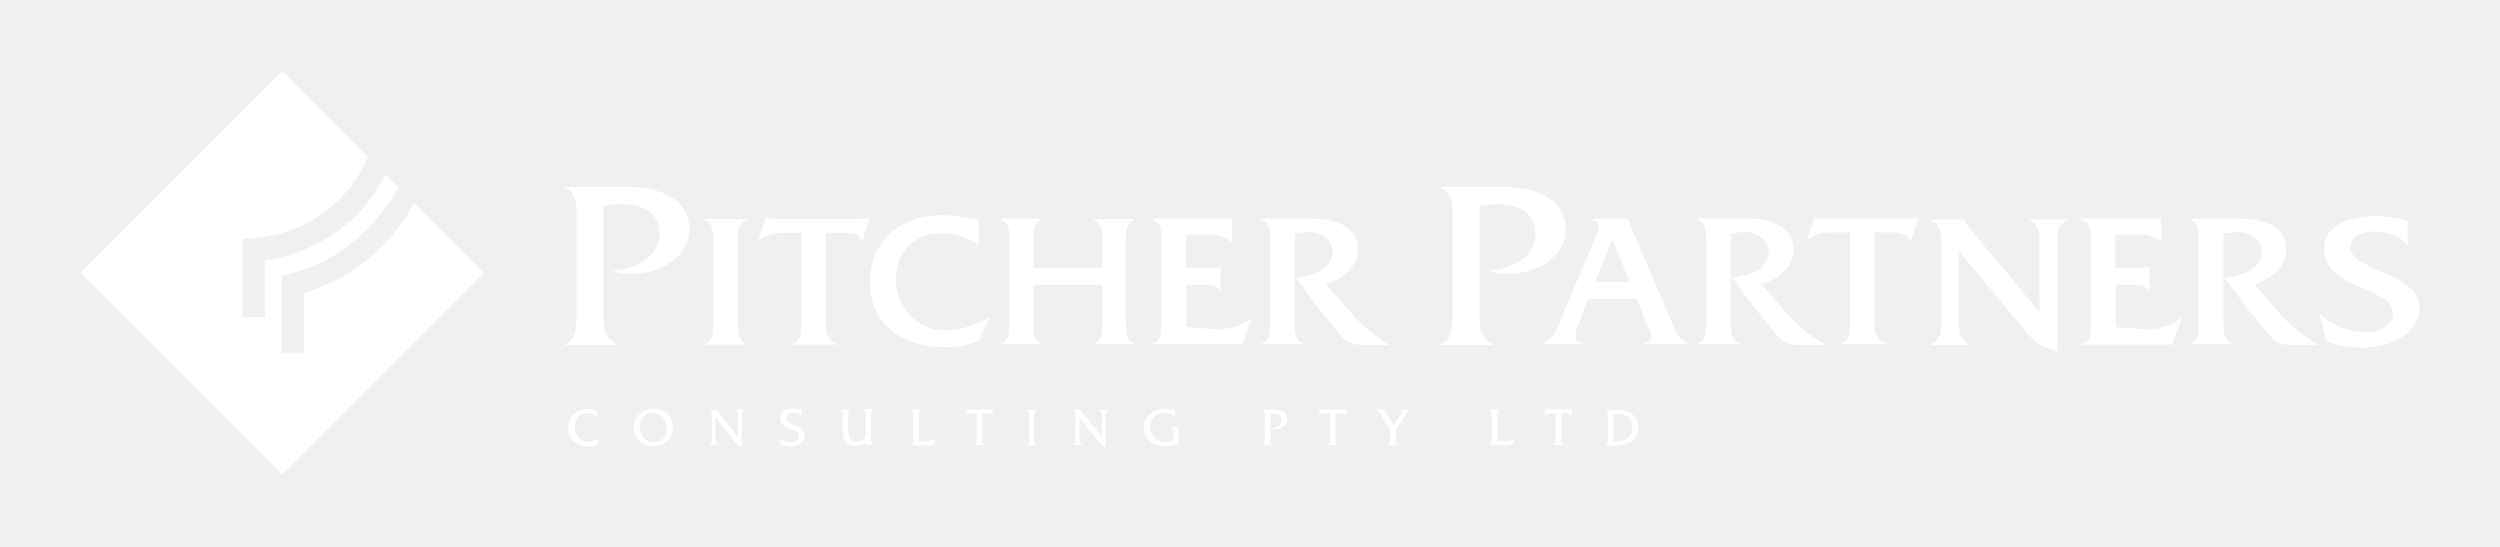
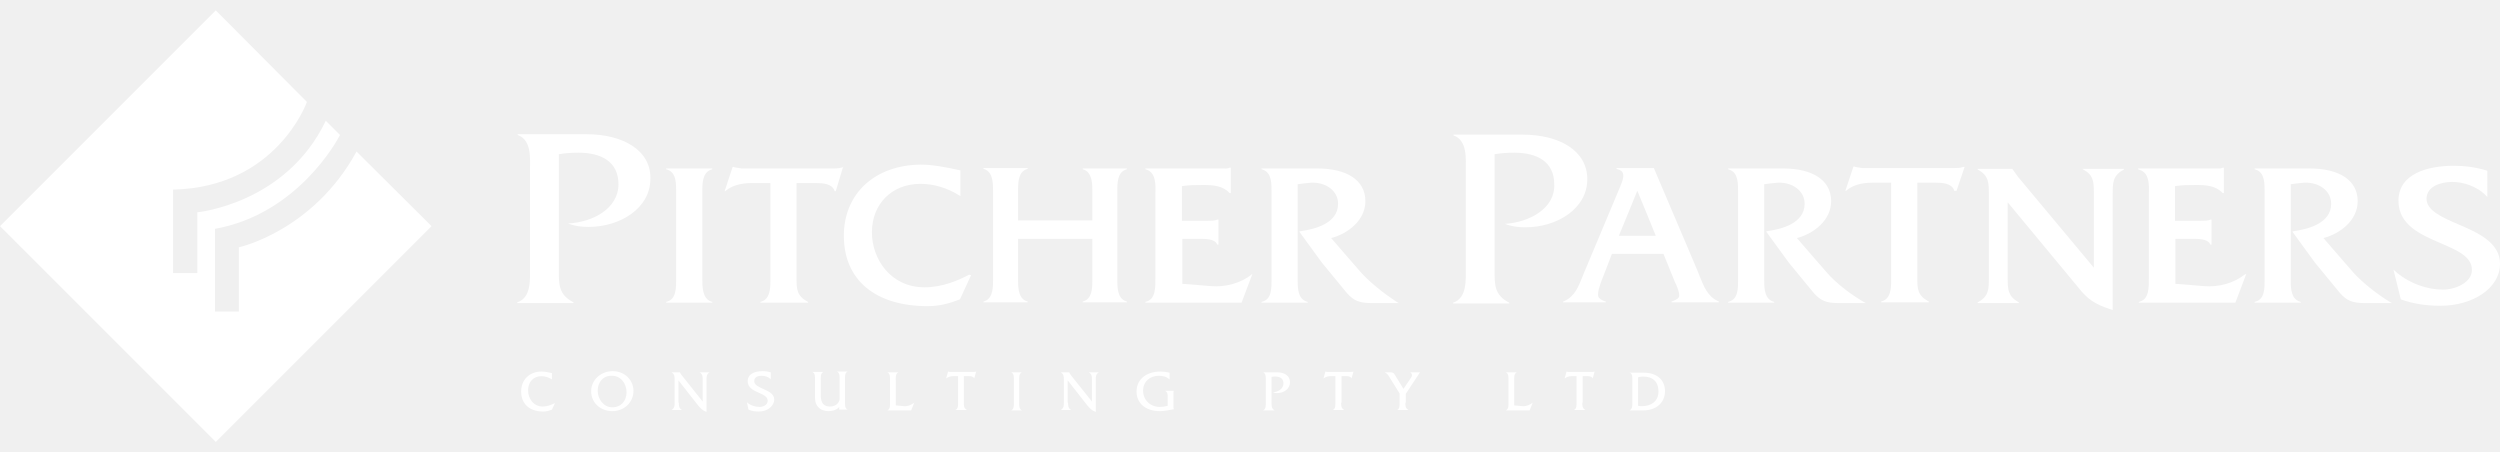
- <svg xmlns="http://www.w3.org/2000/svg" version="1.1" x="0px" y="0px" viewBox="0 0 692.6 151.3" style="enable-background:new 0 0 692.6 151.3;" xml:space="preserve">
+ <svg xmlns="http://www.w3.org/2000/svg" version="1.1" id="Layer_1" x="0px" y="0px" viewBox="0 0 650 117.5" style="enable-background:new 0 0 650 117.5;" xml:space="preserve">
  <style type="text/css">
	.st0{fill:#FFFFFF;}
</style>
  <g id="accountants__x26__auditors">
</g>
  <g id="New_PP_Logo">
    <g>
      <g>
-         <path class="st0" d="M165.5,115.4c-0.8-0.5-1.8-0.9-2.8-0.9c-2.1,0-3.5,1.5-3.5,3.7c0,2.2,1.5,4.2,3.8,4.2c1.1,0,2.2-0.4,3.2-0.9     h0l-0.8,1.7c-0.7,0.3-1.5,0.5-2.3,0.5c-3.5,0-5.7-2-5.7-5.2c0-3.1,2.2-5.2,5.3-5.2c0.9,0,1.8,0.2,2.7,0.4V115.4z" />
-         <path class="st0" d="M186.5,118.3c0,3.1-2.5,5.3-5.5,5.3c-3,0-5.5-2.1-5.5-5.2c0-2.9,2.5-5.2,5.6-5.2     C184.3,113.2,186.5,115.6,186.5,118.3z M177.2,118.3c0,2.1,1.5,4.3,3.8,4.3c2.3,0,3.7-1.7,3.7-3.9c0-2.2-1.4-4.3-3.8-4.3     C178.7,114.3,177.2,116,177.2,118.3z" />
-         <path class="st0" d="M198.3,121.4c0,0.8,0,1.4,0.8,1.9v0h-2.7v0c0.8-0.5,0.8-1.1,0.8-1.9v-6c0-0.8,0-1.4-0.8-1.9v0h2.2v0     c0.1,0.2,0.1,0.3,0.2,0.4l0.2,0.3l5.5,6.9v-5.7c0-0.8,0-1.4-0.8-1.9v0h2.6v0c-0.8,0.5-0.8,1.1-0.8,1.9v8.4     c-1.1-0.4-1.5-0.9-2.2-1.7l-5.1-6.5V121.4z" />
-         <path class="st0" d="M222.1,115.3c-0.6-0.6-1.5-0.9-2.4-0.9c-0.9,0-1.9,0.3-1.9,1.4c0,2.1,5.2,2,5.2,4.8c0,1.6-1.7,3.1-4,3.1     c-0.9,0-1.8-0.1-2.7-0.5l-0.4-1.9c0.9,0.8,2.1,1.2,3.3,1.2c0.9,0,2.1-0.5,2.1-1.6c0-2.3-5.2-1.9-5.2-5.1c0-1.9,1.9-2.6,3.8-2.6     c0.8,0,1.5,0.1,2.2,0.3V115.3z" />
-         <path class="st0" d="M239.9,122.4c-0.7,0.9-1.9,1.2-2.9,1.2c-1,0-2-0.3-2.7-1.1c-0.8-0.9-0.8-1.9-0.8-3v-4c0-0.7,0.1-1.8-0.7-2.1     v0h2.9v0c-0.8,0.3-0.7,1.4-0.7,2.1v4c0,2,0.8,2.9,2.4,2.9c0.8,0,1.7-0.3,2.2-1.1c0.3-0.4,0.3-0.8,0.3-1.4v-4.5     c0-0.7,0.1-1.8-0.7-2.1v0h2.8l0,0c-0.8,0.3-0.7,1.4-0.7,2.1v5.7c0,0.7-0.1,1.8,0.7,2.1v0h-2.2V122.4z" />
-         <path class="st0" d="M256.6,122.3c1,0.1,1.9-0.3,2.7-0.9h0l-0.8,2h-6.2v0c0.8-0.3,0.7-1.4,0.7-2.1v-5.7c0-0.7,0.1-1.8-0.7-2.1v0     h2.9v0c-0.8,0.3-0.7,1.4-0.7,2.1v6.5L256.6,122.3z" />
-         <path class="st0" d="M272.1,121.4c0,0.9,0,1.4,0.8,1.9v0h-3v0c0.8-0.3,0.7-1.4,0.7-2.1v-6.7h-1.3c-0.6,0-1.3,0.2-1.8,0.6h0     l0.5-1.8h0c0.2,0.1,0.4,0.1,0.6,0.1h0.4h5.6c0.3,0,0.5,0,0.7-0.1h0l-0.5,1.8h0c-0.2-0.5-0.8-0.6-1.3-0.6h-1.4V121.4z" />
-         <path class="st0" d="M285.1,115.6c0-0.7,0.1-1.8-0.7-2.1v0h2.8v0c-0.8,0.3-0.7,1.4-0.7,2.1v5.7c0,0.7-0.1,1.8,0.7,2.1v0h-2.8v0     c0.8-0.3,0.7-1.4,0.7-2.1V115.6z" />
-         <path class="st0" d="M299.1,121.4c0,0.8,0,1.4,0.8,1.9v0h-2.7v0c0.8-0.5,0.8-1.1,0.8-1.9v-6c0-0.8,0-1.4-0.8-1.9v0h2.2v0     c0.1,0.2,0.1,0.3,0.2,0.4l0.2,0.3l5.5,6.9v-5.7c0-0.8,0-1.4-0.8-1.9v0h2.6v0c-0.8,0.5-0.8,1.1-0.8,1.9v8.4     c-1.1-0.4-1.5-0.9-2.2-1.7l-5.1-6.5V121.4z" />
-         <path class="st0" d="M325.4,115.3L325.4,115.3c-0.7-0.7-1.8-0.9-2.7-0.9c-2.3,0-4.1,1.5-4.1,3.9c0,2.4,1.9,4.2,4.3,4.2     c0.7,0,1.4-0.1,2.1-0.3v-2.2c0-0.7,0-1.4-0.7-1.7v0h2.3v0c-0.1,0.2-0.1,0.4-0.1,0.6v3.5c0,0.2,0,0.5,0.1,0.7     c-1.2,0.2-2.4,0.5-3.6,0.5c-3.8,0-6.1-2.1-6.1-5.1c0-3.2,2.6-5.2,6.2-5.2c0.8,0,1.6,0.1,2.4,0.3V115.3z" />
-         <path class="st0" d="M353.3,113.5c2,0,3.4,0.9,3.4,2.6c0,1.7-1.6,2.8-3.3,2.8c-0.4,0-0.8,0-1.1-0.2c1.3-0.1,2.7-0.9,2.7-2.3     c0-1.3-0.9-1.8-2.1-1.8c-0.4,0-0.7,0-1,0.1v6.8c0,0.8,0,1.4,0.8,1.9v0h-3v0c0.8-0.3,0.7-1.4,0.7-2.1v-5.7c0-0.7,0.1-1.8-0.7-2.1     v0H353.3z" />
-         <path class="st0" d="M369.9,121.4c0,0.9,0,1.4,0.8,1.9v0h-3v0c0.8-0.3,0.7-1.4,0.7-2.1v-6.7h-1.3c-0.6,0-1.3,0.2-1.8,0.6h0     l0.5-1.8h0c0.2,0.1,0.4,0.1,0.6,0.1h0.4h5.6c0.3,0,0.5,0,0.7-0.1h0l-0.5,1.8h0c-0.2-0.5-0.8-0.6-1.3-0.6h-1.3V121.4z" />
-         <path class="st0" d="M386.6,121.4c0,0.9,0,1.4,0.8,1.9v0h-2.9v0c0.7-0.4,0.6-1.4,0.6-2.1v-2.2l-2.5-4c-0.4-0.7-0.7-1.2-1.4-1.5     h1.4c0.5,0,0.9,0.1,1.1,0.4l2.4,3.9l1.9-2.8c0.3-0.4,0.6-1.1-0.2-1.5v0h2.6l-3.7,5.6V121.4z" />
-         <path class="st0" d="M416.9,122.3c1,0.1,1.9-0.3,2.7-0.9h0l-0.8,2h-6.2v0c0.8-0.3,0.7-1.4,0.7-2.1v-5.7c0-0.7,0.1-1.8-0.7-2.1v0     h2.9v0c-0.8,0.3-0.7,1.4-0.7,2.1v6.5L416.9,122.3z" />
-         <path class="st0" d="M432.4,121.4c0,0.9,0,1.4,0.8,1.9v0h-3v0c0.8-0.3,0.7-1.4,0.7-2.1v-6.7h-1.3c-0.6,0-1.3,0.2-1.8,0.6h0     l0.5-1.8h0c0.2,0.1,0.4,0.1,0.6,0.1h0.4h5.6c0.3,0,0.5,0,0.7-0.1h0l-0.5,1.8h0c-0.2-0.5-0.8-0.6-1.3-0.6h-1.3V121.4z" />
-         <path class="st0" d="M445.4,115.6c0-0.7,0.1-1.8-0.7-2v0h3.7c3.4,0,5.5,1.9,5.5,4.8c0,3-2.3,5-5.6,5h-3.6v0     c0.8-0.5,0.7-1.2,0.7-2.1V115.6z M446.9,122.2c0.4,0.1,0.7,0.1,1.1,0.1c2.2,0,4.2-1.2,4.2-3.8c0-2.6-1.5-3.9-4-3.9     c-0.5,0-0.9,0.1-1.3,0.2V122.2z" />
+         <path class="st0" d="M143.6,98.7c-0.8-0.5-1.8-0.9-2.8-0.9c-2.1,0-3.5,1.5-3.5,3.7s1.5,4.2,3.8,4.2c1.1,0,2.2-0.4,3.2-0.9l0,0     l-0.8,1.7c-0.7,0.3-1.5,0.5-2.3,0.5c-3.5,0-5.7-2-5.7-5.2c0-3.1,2.2-5.2,5.3-5.2c0.9,0,1.8,0.2,2.7,0.4v1.7H143.6z" />
+         <path class="st0" d="M164.7,101.6c0,3.1-2.5,5.3-5.5,5.3s-5.5-2.1-5.5-5.2c0-2.9,2.5-5.2,5.6-5.2     C162.5,96.5,164.7,98.9,164.7,101.6z M155.4,101.6c0,2.1,1.5,4.3,3.8,4.3s3.7-1.7,3.7-3.9c0-2.2-1.4-4.3-3.8-4.3     C156.9,97.6,155.4,99.3,155.4,101.6z" />
+         <path class="st0" d="M176.5,104.7c0,0.8,0,1.4,0.8,1.9l0,0h-2.7l0,0c0.8-0.5,0.8-1.1,0.8-1.9v-6c0-0.8,0-1.4-0.8-1.9l0,0h2.2l0,0     c0.1,0.2,0.1,0.3,0.2,0.4l0.2,0.3l5.5,6.9v-5.7c0-0.8,0-1.4-0.8-1.9l0,0h2.6l0,0c-0.8,0.5-0.8,1.1-0.8,1.9v8.4     c-1.1-0.4-1.5-0.9-2.2-1.7l-5.1-6.5v5.8H176.5z" />
+         <path class="st0" d="M200.4,98.6c-0.6-0.6-1.5-0.9-2.4-0.9s-1.9,0.3-1.9,1.4c0,2.1,5.2,2,5.2,4.8c0,1.6-1.7,3.1-4,3.1     c-0.9,0-1.8-0.1-2.7-0.5l-0.4-1.9c0.9,0.8,2.1,1.2,3.3,1.2c0.9,0,2.1-0.5,2.1-1.6c0-2.3-5.2-1.9-5.2-5.1c0-1.9,1.9-2.6,3.8-2.6     c0.8,0,1.5,0.1,2.2,0.3L200.4,98.6L200.4,98.6z" />
+         <path class="st0" d="M218.3,105.7c-0.7,0.9-1.9,1.2-2.9,1.2s-2-0.3-2.7-1.1c-0.8-0.9-0.8-1.9-0.8-3v-4c0-0.7,0.1-1.8-0.7-2.1l0,0     h2.9l0,0c-0.8,0.3-0.7,1.4-0.7,2.1v4c0,2,0.8,2.9,2.4,2.9c0.8,0,1.7-0.3,2.2-1.1c0.3-0.4,0.3-0.8,0.3-1.4v-4.5     c0-0.7,0.1-1.8-0.7-2.1l0,0h2.8l0,0c-0.8,0.3-0.7,1.4-0.7,2.1v5.7c0,0.7-0.1,1.8,0.7,2.1l0,0h-2.2v-0.8H218.3z" />
+         <path class="st0" d="M235,105.6c1,0.1,1.9-0.3,2.7-0.9l0,0l-0.8,2h-6.2l0,0c0.8-0.3,0.7-1.4,0.7-2.1v-5.7c0-0.7,0.1-1.8-0.7-2.1     l0,0h2.9l0,0c-0.8,0.3-0.7,1.4-0.7,2.1v6.5L235,105.6z" />
+         <path class="st0" d="M250.6,104.7c0,0.9,0,1.4,0.8,1.9l0,0h-3l0,0c0.8-0.3,0.7-1.4,0.7-2.1v-6.7h-1.3c-0.6,0-1.3,0.2-1.8,0.6l0,0     l0.5-1.8l0,0c0.2,0.1,0.4,0.1,0.6,0.1h0.4h5.6c0.3,0,0.5,0,0.7-0.1l0,0l-0.5,1.8l0,0c-0.2-0.5-0.8-0.6-1.3-0.6h-1.4L250.6,104.7     L250.6,104.7z" />
+         <path class="st0" d="M263.6,98.9c0-0.7,0.1-1.8-0.7-2.1l0,0h2.8l0,0c-0.8,0.3-0.7,1.4-0.7,2.1v5.7c0,0.7-0.1,1.8,0.7,2.1l0,0     h-2.8l0,0c0.8-0.3,0.7-1.4,0.7-2.1V98.9z" />
+         <path class="st0" d="M277.7,104.7c0,0.8,0,1.4,0.8,1.9l0,0h-2.7l0,0c0.8-0.5,0.8-1.1,0.8-1.9v-6c0-0.8,0-1.4-0.8-1.9l0,0h2.2l0,0     c0.1,0.2,0.1,0.3,0.2,0.4l0.2,0.3l5.5,6.9v-5.7c0-0.8,0-1.4-0.8-1.9l0,0h2.6l0,0c-0.8,0.5-0.8,1.1-0.8,1.9v8.4     c-1.1-0.4-1.5-0.9-2.2-1.7l-5.1-6.5v5.8H277.7z" />
+         <path class="st0" d="M304,98.6L304,98.6c-0.7-0.7-1.8-0.9-2.7-0.9c-2.3,0-4.1,1.5-4.1,3.9s1.9,4.2,4.3,4.2c0.7,0,1.4-0.1,2.1-0.3     v-2.2c0-0.7,0-1.4-0.7-1.7l0,0h2.3l0,0c-0.1,0.2-0.1,0.4-0.1,0.6v3.5c0,0.2,0,0.5,0.1,0.7c-1.2,0.2-2.4,0.5-3.6,0.5     c-3.8,0-6.1-2.1-6.1-5.1c0-3.2,2.6-5.2,6.2-5.2c0.8,0,1.6,0.1,2.4,0.3v1.7H304z" />
+         <path class="st0" d="M332,96.8c2,0,3.4,0.9,3.4,2.6c0,1.7-1.6,2.8-3.3,2.8c-0.4,0-0.8,0-1.1-0.2c1.3-0.1,2.7-0.9,2.7-2.3     c0-1.3-0.9-1.8-2.1-1.8c-0.4,0-0.7,0-1,0.1v6.8c0,0.8,0,1.4,0.8,1.9l0,0h-3l0,0c0.8-0.3,0.7-1.4,0.7-2.1v-5.7     c0-0.7,0.1-1.8-0.7-2.1l0,0C328.4,96.8,332,96.8,332,96.8z" />
+         <path class="st0" d="M348.7,104.7c0,0.9,0,1.4,0.8,1.9l0,0h-3l0,0c0.8-0.3,0.7-1.4,0.7-2.1v-6.7h-1.3c-0.6,0-1.3,0.2-1.8,0.6l0,0     l0.5-1.8l0,0c0.2,0.1,0.4,0.1,0.6,0.1h0.4h5.6c0.3,0,0.5,0,0.7-0.1l0,0l-0.5,1.8l0,0c-0.2-0.5-0.8-0.6-1.3-0.6h-1.3v6.9H348.7z" />
+         <path class="st0" d="M365.4,104.7c0,0.9,0,1.4,0.8,1.9l0,0h-2.9l0,0c0.7-0.4,0.6-1.4,0.6-2.1v-2.2l-2.5-4     c-0.4-0.7-0.7-1.2-1.4-1.5h1.4c0.5,0,0.9,0.1,1.1,0.4l2.4,3.9l1.9-2.8c0.3-0.4,0.6-1.1-0.2-1.5l0,0h2.6l-3.7,5.6v2.3H365.4z" />
+         <path class="st0" d="M395.8,105.6c1,0.1,1.9-0.3,2.7-0.9l0,0l-0.8,2h-6.2l0,0c0.8-0.3,0.7-1.4,0.7-2.1v-5.7     c0-0.7,0.1-1.8-0.7-2.1l0,0h2.9l0,0c-0.8,0.3-0.7,1.4-0.7,2.1v6.5L395.8,105.6z" />
+         <path class="st0" d="M411.4,104.7c0,0.9,0,1.4,0.8,1.9l0,0h-3l0,0c0.8-0.3,0.7-1.4,0.7-2.1v-6.7h-1.3c-0.6,0-1.3,0.2-1.8,0.6l0,0     l0.5-1.8l0,0c0.2,0.1,0.4,0.1,0.6,0.1h0.4h5.6c0.3,0,0.5,0,0.7-0.1l0,0l-0.5,1.8l0,0c-0.2-0.5-0.8-0.6-1.3-0.6h-1.3v6.9H411.4z" />
+         <path class="st0" d="M424.4,98.9c0-0.7,0.1-1.8-0.7-2l0,0h3.7c3.4,0,5.5,1.9,5.5,4.8c0,3-2.3,5-5.6,5h-3.6l0,0     c0.8-0.5,0.7-1.2,0.7-2.1V98.9z M425.9,105.5c0.4,0.1,0.7,0.1,1.1,0.1c2.2,0,4.2-1.2,4.2-3.8s-1.5-3.9-4-3.9     c-0.5,0-0.9,0.1-1.3,0.2L425.9,105.5L425.9,105.5z" />
      </g>
      <g>
-         <path class="st0" d="M114.7,56.3c-11.3,20.6-30.5,24.8-30.5,24.8l0,16.6H78l0-21.4c21.5-3.9,31.8-23.1,32.4-24.3l-3.7-3.7     C96.5,69.9,73.4,72.1,73.4,72.1l0,15.7h-6.2l0-21.6c26.5-0.6,34.5-22.1,34.7-22.7L78.2,19.7L22.3,75.6l55.9,55.9l55.9-55.9     L114.7,56.3z" />
+         <path class="st0" d="M92.7,39.4C81.4,60.1,62.1,64.3,62.1,64.3v16.7h-6.2V59.5c21.6-3.9,31.9-23.2,32.5-24.4l-3.7-3.7     C74.4,53,51.3,55.2,51.3,55.2V71H45V49.3c26.6-0.6,34.6-22.2,34.8-22.8L56.1,2.7L0,58.8l56.1,56.1l56.1-56.1L92.7,39.4z" />
        <g>
-           <path class="st0" d="M174.3,51.8h-17.8V52c3.7,1.3,3.2,6.2,3.2,9.2v25.1c0,3,0.4,7.9-3.3,9.1v0.2H171v-0.2      c-3.9-2-3.8-4.7-3.8-8.4v-30c1.7-0.3,3.4-0.4,5.1-0.4c5.9,0,10.4,2.3,10.4,8.2c0,6.4-6.8,9.9-13.1,10.2c1.7,0.7,3.5,0.9,5.3,0.9      c8.3,0,16.1-4.9,16.1-12.5C191.1,56,183.8,51.8,174.3,51.8z" />
-           <path class="st0" d="M195,60.7v0.2l0.3,0.1c2.4,0.8,2.3,3.7,2.3,6.1l0,0.8v20.5l0,0.7c0,2.3,0.1,5.4-2.3,6.1l-0.3,0.1v0.2h12      v-0.2l-0.3-0.1c-2.3-0.8-2.3-3.8-2.3-6.1l0-0.7V67.9l0-0.7c0-2.3-0.1-5.4,2.3-6.2l0.3-0.1v-0.2h-0.4H195z" />
-           <path class="st0" d="M241,60.3L241,60.3c-0.8,0.3-1.7,0.4-2.6,0.4c0,0-23.9,0-23.9,0c0,0-0.6-0.1-0.6-0.1      c-0.5-0.1-1-0.1-1.5-0.3l-0.1,0h-0.1l-2.1,6.3h0.2l0.1-0.1c1.5-1.3,3.9-2,6.6-2c0,0,4.2,0,5,0c0,0.9,0,23.9,0,23.9l0,0.7      c0,0.3,0,0.6,0,0.8c0,2.2-0.2,4.6-2.3,5.3l-0.3,0.1v0.2h12.4v-0.2l-0.2-0.1c-2.7-1.5-2.8-3.2-2.8-6c0-0.1,0-23.9,0-24.7      c0.8,0,5.2,0,5.2,0c1.7,0,3.9,0.2,4.6,1.8l0.1,0.3h0.3l1.9-6.3H241z" />
-           <path class="st0" d="M531.5,60.3h-0.3l-0.1,0c-0.7,0.3-1.6,0.3-2.5,0.3c0,0-23.6,0-23.6,0c0,0-0.6-0.1-0.6-0.1      c-0.5-0.1-1-0.1-1.5-0.3l-0.1,0h-0.1l-2.1,6.3h0.2l0.1-0.1c1.5-1.3,3.9-2,6.6-2c0,0,4.2,0,5,0c0,0.9,0,23.9,0,23.9l0,0.7      c0,0.3,0,0.6,0,0.8c0,2.2-0.2,4.6-2.3,5.3l-0.3,0.1v0.2h12.4v-0.2l-0.2-0.1c-2.7-1.5-2.8-3.2-2.8-6c0-0.1,0-23.9,0-24.7      c0.8,0,4.9,0,4.9,0c1.7,0,3.9,0.2,4.6,1.8l0.1,0.3h0.6L531.5,60.3L531.5,60.3z" />
-           <path class="st0" d="M273.5,88.2c-2.8,1.5-7,3.3-11.6,3.3c-8.9,0-13.7-7.4-13.7-14.3c0-7.4,5.2-12.6,12.6-12.6      c3.4,0,6.9,1,10.1,3l0.3,0.2v-6.7l0,0c-4-0.9-7.4-1.5-10.3-1.5C249.1,59.7,241,67,241,78c0,11.6,8.3,18.2,21.7,18.2      c3.3,0,5.8-0.8,8.2-1.7l0.2-0.1l2.9-6.3h-0.3L273.5,88.2z" />
-           <path class="st0" d="M302.9,60.7v0.2l0.3,0.1c1.9,0.7,2.2,3,2.2,5.1c0,0.3,0,0.6,0,0.9l0,0.8c0,0,0,5.6,0,6.4      c-0.8,0-18.4,0-19.2,0c0-0.8,0-6.4,0-6.4l0-0.7c0-0.3,0-0.6,0-0.9c0-2.2,0.2-4.6,2.2-5.3l0.3-0.1v-0.2h-11.5v0.2l0.3,0.1      c2.2,0.8,2.2,3.7,2.2,6l0,0.8v20.6l0,0.7c0,2.2,0.1,5.3-2.2,6.1l-0.3,0.1v0.2h11.5v-0.2l-0.3-0.1c-2-0.7-2.2-3.2-2.2-5.3      c0-0.3,0-0.5,0-0.8l0-0.7c0,0,0-8.6,0-9.4c0.8,0,18.4,0,19.2,0c0,0.8,0,9.4,0,9.4l0,0.8c0,0.3,0,0.6,0,0.9      c0,2.1-0.2,4.4-2.2,5.1l-0.3,0.1v0.2h11.5v-0.2l-0.3-0.1c-2.3-0.8-2.2-3.9-2.2-6.1l0-0.7V67.8l0-0.7c0-2.3-0.1-5.3,2.2-6.1      l0.3-0.1v-0.2H314H302.9z" />
-           <path class="st0" d="M604.1,88.2c-2.8,2.2-6.7,3.3-10.5,3c0,0-5.9-0.5-7.5-0.6c0-0.7,0-10.9,0-11.7c0.7,0,4.4,0,4.4,0      c1.7,0,3.9,0,4.6,1.3l0.1,0.2h0.3v-6.5h-0.2l-0.1,0c-0.6,0.3-1.5,0.3-2.4,0.3c0,0-6.1,0-6.8,0c0-0.8,0-8.3,0-9      c1.8-0.3,3.7-0.3,5.6-0.3c2.5,0,5,0.2,6.7,2l0.1,0.1h0.3v-6.6h-0.2l-0.1,0c-0.5,0.3-1.2,0.2-2,0.2l-0.6,0h-19.3v0.2L577,61      c2.4,0.8,2.4,3.8,2.3,6.2l0,0.7v20.5l0,0.7c0,2.3,0.1,5.4-2.3,6.1l-0.3,0.1v0.2h25l2.8-7.4h-0.2L604.1,88.2z" />
-           <path class="st0" d="M346.7,88.2c-2.8,2.2-6.7,3.3-10.5,3c0,0-5.9-0.5-7.5-0.6c0-0.7,0-10.9,0-11.7c0.7,0,4.4,0,4.4,0      c1.7,0,3.9,0,4.6,1.3l0.1,0.2h0.3v-6.5h-0.2l-0.1,0c-0.6,0.3-1.5,0.3-2.4,0.3c0,0-6.1,0-6.8,0c0-0.8,0-8.3,0-9      c1.8-0.3,3.7-0.3,5.6-0.3c2.5,0,5,0.2,6.7,2l0.1,0.1h0.3v-6.6h-0.2l-0.1,0c-0.5,0.3-1.2,0.2-2,0.2l-0.5,0h-19.3v0.2l0.3,0.1      c2.4,0.8,2.4,3.8,2.3,6.2l0,0.7v20.5l0,0.7c0,2.3,0.1,5.4-2.3,6.1l-0.3,0.1v0.2h24.9l2.8-7.4h-0.2L346.7,88.2z" />
-           <path class="st0" d="M375.2,87.8c0,0-6.2-7.1-7.9-9.1c4.5-1.2,8.9-4.7,8.9-9.6c0-5.5-4.9-8.5-12.5-8.5h-13.9h-0.5v0.2l0.3,0.1      c2.4,0.8,2.3,3.7,2.3,6.1l0,0.8v20.5l0,0.8c0,2.4,0.1,5.3-2.3,6l-0.3,0.1v0.2h12v-0.2l-0.3-0.1c-2.1-0.7-2.3-3.1-2.3-5.3      c0-0.3,0-0.6,0-0.8l0-0.7c0,0,0-22.9,0-23.6c1.3-0.2,2.5-0.3,3.5-0.4c2.2-0.1,4.2,0.6,5.5,1.9c1,1,1.5,2.2,1.5,3.6      c0,5.1-6.1,6.6-9.7,7.1l-0.4,0.1l5.9,8.1c0,0,6.5,7.9,6.5,7.9c1.8,2,3.2,2.6,6.5,2.6h7l-0.7-0.4C381,93.1,377.5,90.3,375.2,87.8      z" />
-           <path class="st0" d="M495.9,87.8c0,0-6.2-7.1-7.9-9.1c4.5-1.2,8.9-4.7,8.9-9.6c0-5.5-4.9-8.5-12.5-8.5h-13.9h-0.4v0.2l0.3,0.1      c2.4,0.8,2.3,3.7,2.3,6.1l0,0.8v20.5l0,0.8c0,2.4,0.1,5.3-2.3,6l-0.3,0.1v0.2h12v-0.2l-0.3-0.1c-2.1-0.7-2.3-3.1-2.3-5.3      c0-0.3,0-0.6,0-0.8l0-0.7c0,0,0-22.9,0-23.6c1.3-0.2,2.5-0.3,3.5-0.4c2.2-0.1,4.2,0.6,5.5,1.9c1,1,1.5,2.2,1.5,3.6      c0,5.1-6.1,6.6-9.7,7.1L480,77l5.9,8.1c0,0,6.5,7.9,6.5,7.9c1.8,2,3.2,2.6,6.5,2.6h7l-0.7-0.4C501.6,93.1,498.1,90.3,495.9,87.8      z" />
-           <path class="st0" d="M632.4,87.8c0,0-6.2-7.1-7.9-9.1c4.5-1.2,8.9-4.7,8.9-9.6c0-5.5-4.9-8.5-12.5-8.5H607h-0.4v0.2l0.3,0.1      c2.4,0.8,2.3,3.7,2.3,6.1l0,0.8v20.5l0,0.8c0,2.4,0.1,5.3-2.3,6l-0.3,0.1v0.2h12v-0.2l-0.3-0.1c-2.1-0.7-2.3-3.1-2.3-5.3      c0-0.3,0-0.6,0-0.8l0-0.7c0,0,0-22.9,0-23.6c1.3-0.2,2.5-0.3,3.5-0.4c2.2-0.1,4.2,0.6,5.5,1.9c1,1,1.5,2.2,1.5,3.6      c0,5.1-6.1,6.6-9.7,7.1l-0.4,0.1l5.9,8.1c0,0,6.5,7.9,6.5,7.9c1.8,2,3.2,2.6,6.5,2.6h7l-0.7-0.4      C638.2,93.1,634.7,90.3,632.4,87.8z" />
-           <path class="st0" d="M412.4,75c1.7,0.7,3.5,0.9,5.3,0.9c8.3,0,16.1-4.9,16.1-12.5c0-7.4-7.2-11.6-16.8-11.6h-17.8V52      c3.7,1.3,3.2,6.2,3.2,9.2v25.1c0,3,0.4,7.9-3.3,9.1v0.2h14.6v-0.2c-3.9-2-3.8-4.7-3.8-8.4v-30c1.7-0.3,3.4-0.4,5.1-0.4      c5.9,0,10.4,2.3,10.4,8.2C425.5,71.1,418.7,74.6,412.4,75z" />
-           <path class="st0" d="M462.8,88.6l-0.3-0.8c-0.1-0.3,0.1,0.2-11.6-27.2h-0.5h-9.2v0.2l0.3,0.1c0.7,0.2,1.1,0.5,1.3,0.9      c0.4,0.8,0,2.1-0.5,3.2l-0.1,0.3l-9.4,22.3c0,0-0.4,1-0.4,1c-1.1,2.7-2,5.2-4.8,6.5l-0.3,0.1v0.2h11.1v-0.2l-0.3-0.1      c-0.9-0.3-1.4-0.7-1.6-1.1c-0.1-0.2-0.1-0.4-0.1-0.7c0-0.8,0.3-1.8,0.7-3c0,0,2.4-6.1,2.9-7.5c0.6,0,12.8,0,13.4,0      c0.2,0.5,3,7.4,3,7.4c0,0,0.3,0.6,0.3,0.6c0.6,1.4,0.8,2.2,0.8,2.8c0,0.7-0.5,1-1.7,1.5l-0.3,0.1v0.2h12.3v-0.2l-0.2-0.1      C464.9,93.9,463.9,91.3,462.8,88.6z M441.9,78.1c0.4-1,4.2-10.1,4.8-11.7c0.7,1.6,4.4,10.7,4.8,11.7      C450.4,78.1,443,78.1,441.9,78.1z" />
-           <path class="st0" d="M562.1,60.7v0.2l0.2,0.1c2.6,1.4,2.7,3.2,2.7,6c0,0.1,0,17.2,0,19.4c-1.5-1.8-19.6-23.5-19.6-23.5      c0,0-1.5-2.1-1.5-2.1l-0.3,0h-8.7v0.2l0.2,0.1c2.7,1.5,2.7,3.4,2.7,6.3v21.6c0,2.9,0,4.8-2.7,6.3l-0.2,0.1v0.2h10.7v-0.2      l-0.2-0.1c-2.6-1.5-2.7-3.3-2.7-6c0-0.1,0-17.6,0-19.8c1.5,1.8,18.3,22.1,18.3,22.1c2.3,2.9,4.2,4.3,8.3,5.6l0.6,0.2v-30      c0-2.9,0-4.8,2.7-6.3l0.2-0.1v-0.2h-0.4H562.1z" />
-           <path class="st0" d="M659.4,75.1c-4.2-1.8-8.2-3.6-8.2-6.6c0-3.2,3.6-4.4,6.7-4.4c3.1,0,6.4,1.3,8.4,3.2L667,68v-6.8l-0.3-0.1      c-2.6-0.8-5.5-1.2-8.4-1.2c-6.7,0-14.4,2-14.4,9.1c0,6.3,5.8,8.8,10.9,11c4.4,1.9,8.2,3.5,8.2,7c0,3.3-4.4,5.1-7.5,5.1      c-4.2,0-8.6-1.6-11.9-4.3l-1-0.9l1.9,7.7l0.2,0.1c3.1,1.1,6.5,1.6,10.1,1.6c8.5,0,15.5-4.6,15.5-10.9      C670.3,79.8,664.5,77.3,659.4,75.1z" />
+           <path class="st0" d="M152.5,34.9h-17.9v0.2c3.7,1.3,3.2,6.2,3.2,9.2v25.2c0,3,0.4,7.9-3.3,9.1v0.2h14.6v-0.2      c-3.9-2-3.8-4.7-3.8-8.4V40.1c1.7-0.3,3.4-0.4,5.1-0.4c5.9,0,10.4,2.3,10.4,8.2c0,6.4-6.8,9.9-13.1,10.2      c1.7,0.7,3.5,0.9,5.3,0.9c8.3,0,16.1-4.9,16.1-12.5C169.3,39.1,162,34.9,152.5,34.9z" />
+           <path class="st0" d="M173.2,43.8V44l0.3,0.1c2.4,0.8,2.3,3.7,2.3,6.1V51v20.6v0.7c0,2.3,0.1,5.4-2.3,6.1l-0.3,0.1v0.2h12v-0.2      l-0.3-0.1c-2.3-0.8-2.3-3.8-2.3-6.1v-0.7V51v-0.7c0-2.3-0.1-5.4,2.3-6.2l0.3-0.1v-0.2h-0.4C184.9,43.8,173.2,43.8,173.2,43.8z" />
+           <path class="st0" d="M219.4,43.4L219.4,43.4c-0.8,0.3-1.7,0.4-2.6,0.4h-24l-0.6-0.1c-0.5-0.1-1-0.1-1.5-0.3h-0.1h-0.1l-2.1,6.3      h0.2l0.1-0.1c1.5-1.3,3.9-2,6.6-2c0,0,4.2,0,5,0c0,0.9,0,24,0,24v0.7c0,0.3,0,0.6,0,0.8c0,2.2-0.2,4.6-2.3,5.3l-0.3,0.1v0.2      h12.4v-0.2l-0.2-0.1c-2.7-1.5-2.8-3.2-2.8-6c0-0.1,0-24,0-24.8c0.8,0,5.2,0,5.2,0c1.7,0,3.9,0.2,4.6,1.8l0.1,0.3h0.3l1.9-6.3      L219.4,43.4L219.4,43.4z" />
+           <path class="st0" d="M510.8,43.4h-0.3h-0.1c-0.7,0.3-1.6,0.3-2.5,0.3h-23.7l-0.6-0.1c-0.5-0.1-1-0.1-1.5-0.3H482h-0.1l-2.1,6.3      h0.2l0.1-0.1c1.5-1.3,3.9-2,6.6-2c0,0,4.2,0,5,0c0,0.9,0,24,0,24v0.7c0,0.3,0,0.6,0,0.8c0,2.2-0.2,4.6-2.3,5.3l-0.3,0.1v0.2      h12.4v-0.2l-0.2-0.1c-2.7-1.5-2.8-3.2-2.8-6c0-0.1,0-24,0-24.8c0.8,0,4.9,0,4.9,0c1.7,0,3.9,0.2,4.6,1.8l0.1,0.3h0.6L510.8,43.4      L510.8,43.4z" />
+           <path class="st0" d="M252,71.4c-2.8,1.5-7,3.3-11.6,3.3c-8.9,0-13.7-7.4-13.7-14.3c0-7.4,5.2-12.6,12.6-12.6c3.4,0,6.9,1,10.1,3      l0.3,0.2v-6.7l0,0c-4-0.9-7.4-1.5-10.3-1.5c-11.8,0.1-20,7.4-20,18.5c0,11.6,8.3,18.3,21.8,18.3c3.3,0,5.8-0.8,8.2-1.7l0.2-0.1      l2.9-6.3h-0.3L252,71.4z" />
+           <path class="st0" d="M281.5,43.8V44l0.3,0.1c1.9,0.7,2.2,3,2.2,5.1c0,0.3,0,0.6,0,0.9v0.8c0,0,0,5.6,0,6.4c-0.8,0-18.5,0-19.3,0      c0-0.8,0-6.4,0-6.4v-0.7c0-0.3,0-0.6,0-0.9c0-2.2,0.2-4.6,2.2-5.3l0.3-0.1v-0.2h-11.5v0.2L256,44c2.2,0.8,2.2,3.7,2.2,6v0.8      v20.7v0.7c0,2.2,0.1,5.3-2.2,6.1l-0.3,0.1v0.2h11.5v-0.2l-0.3-0.1c-2-0.7-2.2-3.2-2.2-5.3c0-0.3,0-0.5,0-0.8v-0.7      c0,0,0-8.6,0-9.4c0.8,0,18.5,0,19.3,0c0,0.8,0,9.4,0,9.4v0.8c0,0.3,0,0.6,0,0.9c0,2.1-0.2,4.4-2.2,5.1l-0.3,0.1v0.2H293v-0.2      l-0.3-0.1c-2.3-0.8-2.2-3.9-2.2-6.1v-0.7V50.9v-0.7c0-2.3-0.1-5.3,2.2-6.1L293,44v-0.2h-0.4C292.6,43.8,281.5,43.8,281.5,43.8z" />
+           <path class="st0" d="M583.6,71.4c-2.8,2.2-6.7,3.3-10.5,3c0,0-5.9-0.5-7.5-0.6c0-0.7,0-10.9,0-11.7c0.7,0,4.4,0,4.4,0      c1.7,0,3.9,0,4.6,1.3l0.1,0.2h0.3v-6.5h-0.2h-0.1c-0.6,0.3-1.5,0.3-2.4,0.3c0,0-6.1,0-6.8,0c0-0.8,0-8.3,0-9      c1.8-0.3,3.7-0.3,5.6-0.3c2.5,0,5,0.2,6.7,2l0.1,0.1h0.3v-6.6H578h-0.1c-0.5,0.3-1.2,0.2-2,0.2h-0.6h-19.4v0.2l0.5,0.2      c2.4,0.8,2.4,3.8,2.3,6.2V51v20.6v0.7c0,2.3,0.1,5.4-2.3,6.1l-0.3,0.1v0.2h25.1l2.8-7.4h-0.2L583.6,71.4z" />
+           <path class="st0" d="M325.4,71.4c-2.8,2.2-6.7,3.3-10.5,3c0,0-5.9-0.5-7.5-0.6c0-0.7,0-10.9,0-11.7c0.7,0,4.4,0,4.4,0      c1.7,0,3.9,0,4.6,1.3l0.1,0.2h0.3v-6.5h-0.2h-0.1c-0.6,0.3-1.5,0.3-2.4,0.3c0,0-6.1,0-6.8,0c0-0.8,0-8.3,0-9      c1.8-0.3,3.7-0.3,5.6-0.3c2.5,0,5,0.2,6.7,2l0.1,0.1h0.3v-6.6h-0.2h-0.1c-0.5,0.3-1.2,0.2-2,0.2h-0.5h-19.4v0.2l0.3,0.1      c2.4,0.8,2.4,3.8,2.3,6.2v0.7v20.6v0.7c0,2.3,0.1,5.4-2.3,6.1l-0.3,0.1v0.2h25l2.8-7.4h-0.2L325.4,71.4z" />
+           <path class="st0" d="M354,71c0,0-6.2-7.1-7.9-9.1c4.5-1.2,8.9-4.7,8.9-9.6c0-5.5-4.9-8.5-12.5-8.5h-13.9H328v0.2l0.3,0.1      c2.4,0.8,2.3,3.7,2.3,6.1v0.8v20.6v0.8c0,2.4,0.1,5.3-2.3,6l-0.3,0.1v0.2h12v-0.2l-0.3-0.1c-2.1-0.7-2.3-3.1-2.3-5.3      c0-0.3,0-0.6,0-0.8v-0.7c0,0,0-23,0-23.7c1.3-0.2,2.5-0.3,3.5-0.4c2.2-0.1,4.2,0.6,5.5,1.9c1,1,1.5,2.2,1.5,3.6      c0,5.1-6.1,6.6-9.7,7.1l-0.4,0.1l5.9,8.1l6.5,7.9c1.8,2,3.2,2.6,6.5,2.6h7l-0.7-0.4C359.8,76.3,356.3,73.5,354,71z" />
+           <path class="st0" d="M475.1,71c0,0-6.2-7.1-7.9-9.1c4.5-1.2,8.9-4.7,8.9-9.6c0-5.5-4.9-8.5-12.5-8.5h-13.9h-0.4v0.2l0.3,0.1      c2.4,0.8,2.3,3.7,2.3,6.1v0.8v20.6v0.8c0,2.4,0.1,5.3-2.3,6l-0.3,0.1v0.2h12v-0.2l-0.3-0.1c-2.1-0.7-2.3-3.1-2.3-5.3      c0-0.3,0-0.6,0-0.8v-0.7c0,0,0-23,0-23.7c1.3-0.2,2.5-0.3,3.5-0.4c2.2-0.1,4.2,0.6,5.5,1.9c1,1,1.5,2.2,1.5,3.6      c0,5.1-6.1,6.6-9.7,7.1l-0.3,0.1l5.9,8.1l6.5,7.9c1.8,2,3.2,2.6,6.5,2.6h7l-0.7-0.4C480.8,76.3,477.3,73.5,475.1,71z" />
+           <path class="st0" d="M612,71c0,0-6.2-7.1-7.9-9.1c4.5-1.2,8.9-4.7,8.9-9.6c0-5.5-4.9-8.5-12.5-8.5h-13.9h-0.4v0.2l0.3,0.1      c2.4,0.8,2.3,3.7,2.3,6.1v0.8v20.6v0.8c0,2.4,0.1,5.3-2.3,6l-0.3,0.1v0.2h12v-0.2l-0.3-0.1c-2.1-0.7-2.3-3.1-2.3-5.3      c0-0.3,0-0.6,0-0.8v-0.7c0,0,0-23,0-23.7c1.3-0.2,2.5-0.3,3.5-0.4c2.2-0.1,4.2,0.6,5.5,1.9c1,1,1.5,2.2,1.5,3.6      c0,5.1-6.1,6.6-9.7,7.1l-0.4,0.1l5.9,8.1l6.5,7.9c1.8,2,3.2,2.6,6.5,2.6h7l-0.7-0.4C617.8,76.3,614.3,73.5,612,71z" />
+           <path class="st0" d="M391.3,58.2c1.7,0.7,3.5,0.9,5.3,0.9c8.3,0,16.1-4.9,16.1-12.5c0-7.4-7.2-11.6-16.9-11.6h-17.9v0.2      c3.7,1.3,3.2,6.2,3.2,9.2v25.2c0,3,0.4,7.9-3.3,9.1v0.2h14.6v-0.2c-3.9-2-3.8-4.7-3.8-8.4V40.1c1.7-0.3,3.4-0.4,5.1-0.4      c5.9,0,10.4,2.3,10.4,8.2C404.4,54.2,397.6,57.8,391.3,58.2z" />
+           <path class="st0" d="M441.9,71.8l-0.3-0.8c-0.1-0.3,0.1,0.2-11.6-27.3h-0.5h-9.2v0.2l0.3,0.1c0.7,0.2,1.1,0.5,1.3,0.9      c0.4,0.8,0,2.1-0.5,3.2l-0.1,0.3l-9.4,22.4l-0.4,1c-1.1,2.7-2,5.2-4.8,6.5l-0.3,0.1v0.2h11.1v-0.2l-0.3-0.1      c-0.9-0.3-1.4-0.7-1.6-1.1c-0.1-0.2-0.1-0.4-0.1-0.7c0-0.8,0.3-1.8,0.7-3c0,0,2.4-6.1,2.9-7.5c0.6,0,12.8,0,13.4,0      c0.2,0.5,3,7.4,3,7.4l0.3,0.6c0.6,1.4,0.8,2.2,0.8,2.8c0,0.7-0.5,1-1.7,1.5l-0.3,0.1v0.2h12.3v-0.2l-0.2-0.1      C444,77.1,443,74.5,441.9,71.8z M420.9,61.3c0.4-1,4.2-10.1,4.8-11.7c0.7,1.6,4.4,10.7,4.8,11.7C429.4,61.3,422,61.3,420.9,61.3      z" />
+           <path class="st0" d="M541.5,43.8V44l0.2,0.1c2.6,1.4,2.7,3.2,2.7,6c0,0.1,0,17.3,0,19.5c-1.5-1.8-19.7-23.6-19.7-23.6l-1.5-2.1      h-0.3h-8.7v0.2l0.2,0.1c2.7,1.5,2.7,3.4,2.7,6.3v21.7c0,2.9,0,4.8-2.7,6.3l-0.2,0.1v0.2h10.7v-0.2l-0.2-0.1      c-2.6-1.5-2.7-3.3-2.7-6c0-0.1,0-17.7,0-19.9c1.5,1.8,18.4,22.2,18.4,22.2c2.3,2.9,4.2,4.3,8.3,5.6l0.6,0.2V50.5      c0-2.9,0-4.8,2.7-6.3l0.2-0.1v-0.2h-0.4h-10.3V43.8z" />
+           <path class="st0" d="M639.1,58.3c-4.2-1.8-8.2-3.6-8.2-6.6c0-3.2,3.6-4.4,6.7-4.4c3.1,0,6.4,1.3,8.4,3.2l0.7,0.7v-6.8l-0.3-0.1      c-2.6-0.8-5.5-1.2-8.4-1.2c-6.7,0-14.4,2-14.4,9.1c0,6.3,5.8,8.8,10.9,11c4.4,1.9,8.2,3.5,8.2,7c0,3.3-4.4,5.1-7.5,5.1      c-4.2,0-8.6-1.6-11.9-4.3l-1-0.9l1.9,7.7l0.2,0.1c3.1,1.1,6.5,1.6,10.1,1.6c8.5,0,15.5-4.6,15.5-10.9      C650,63,644.2,60.5,639.1,58.3z" />
        </g>
      </g>
    </g>
  </g>
</svg>
